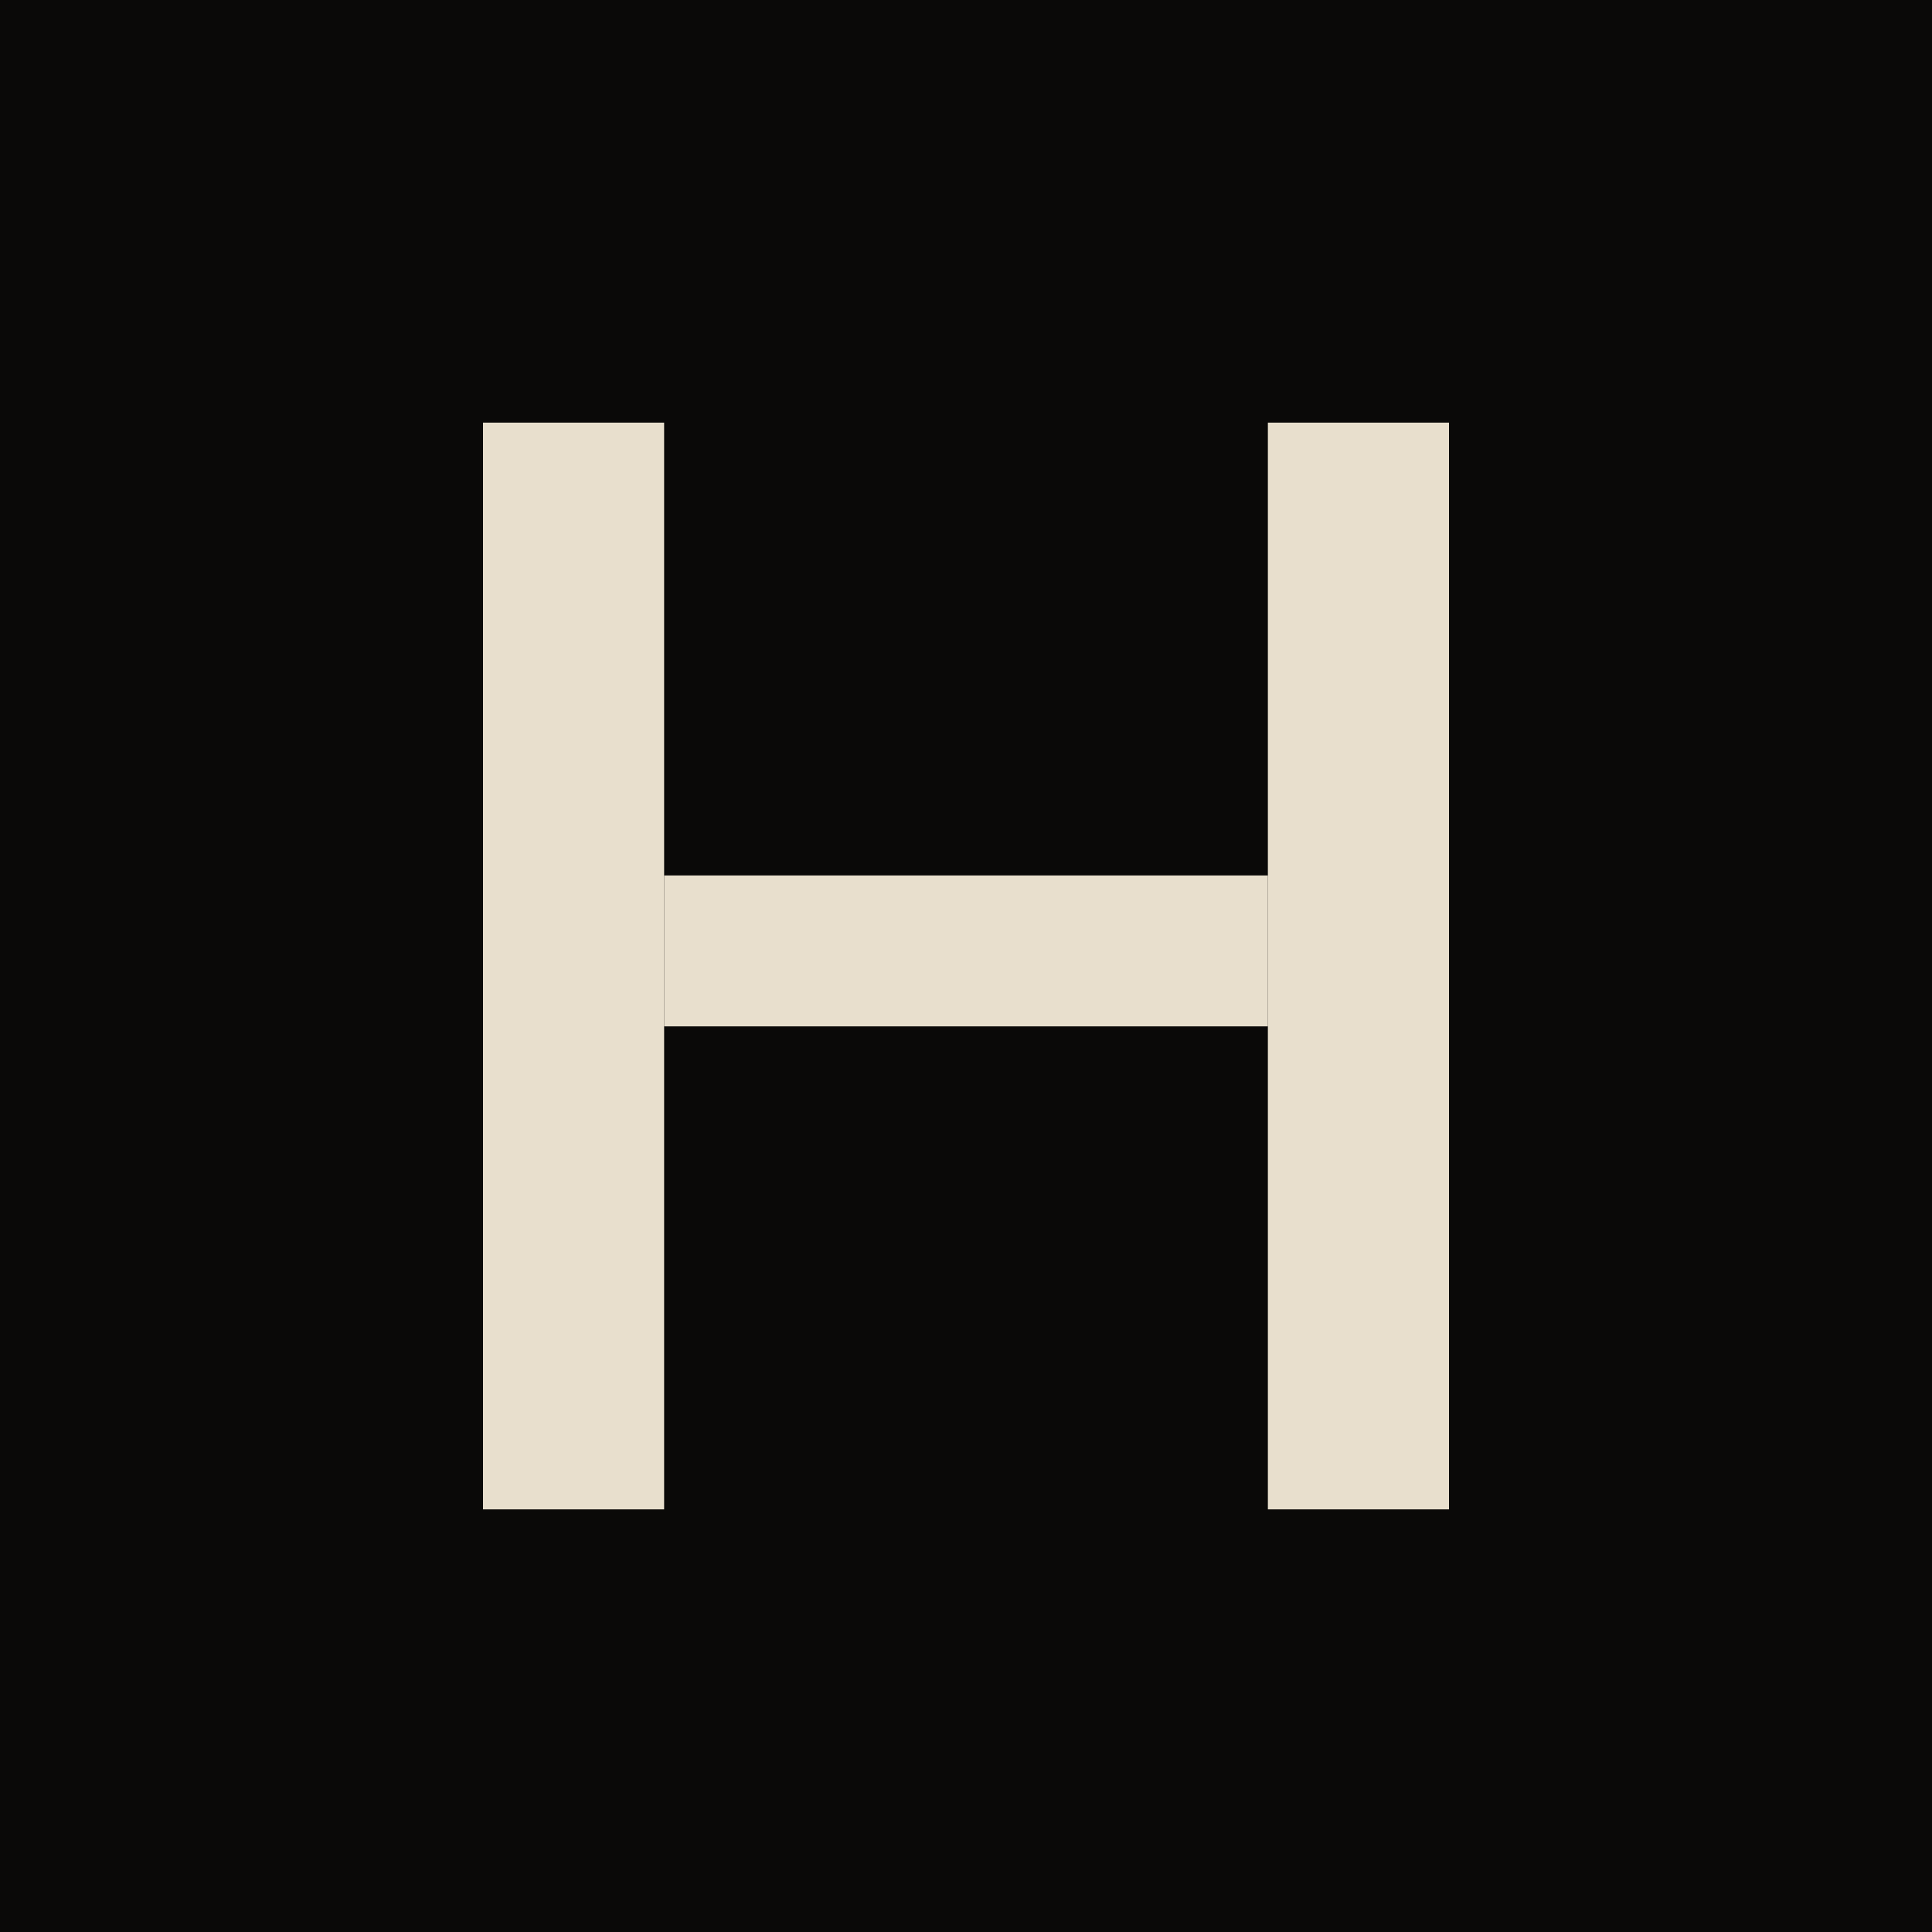
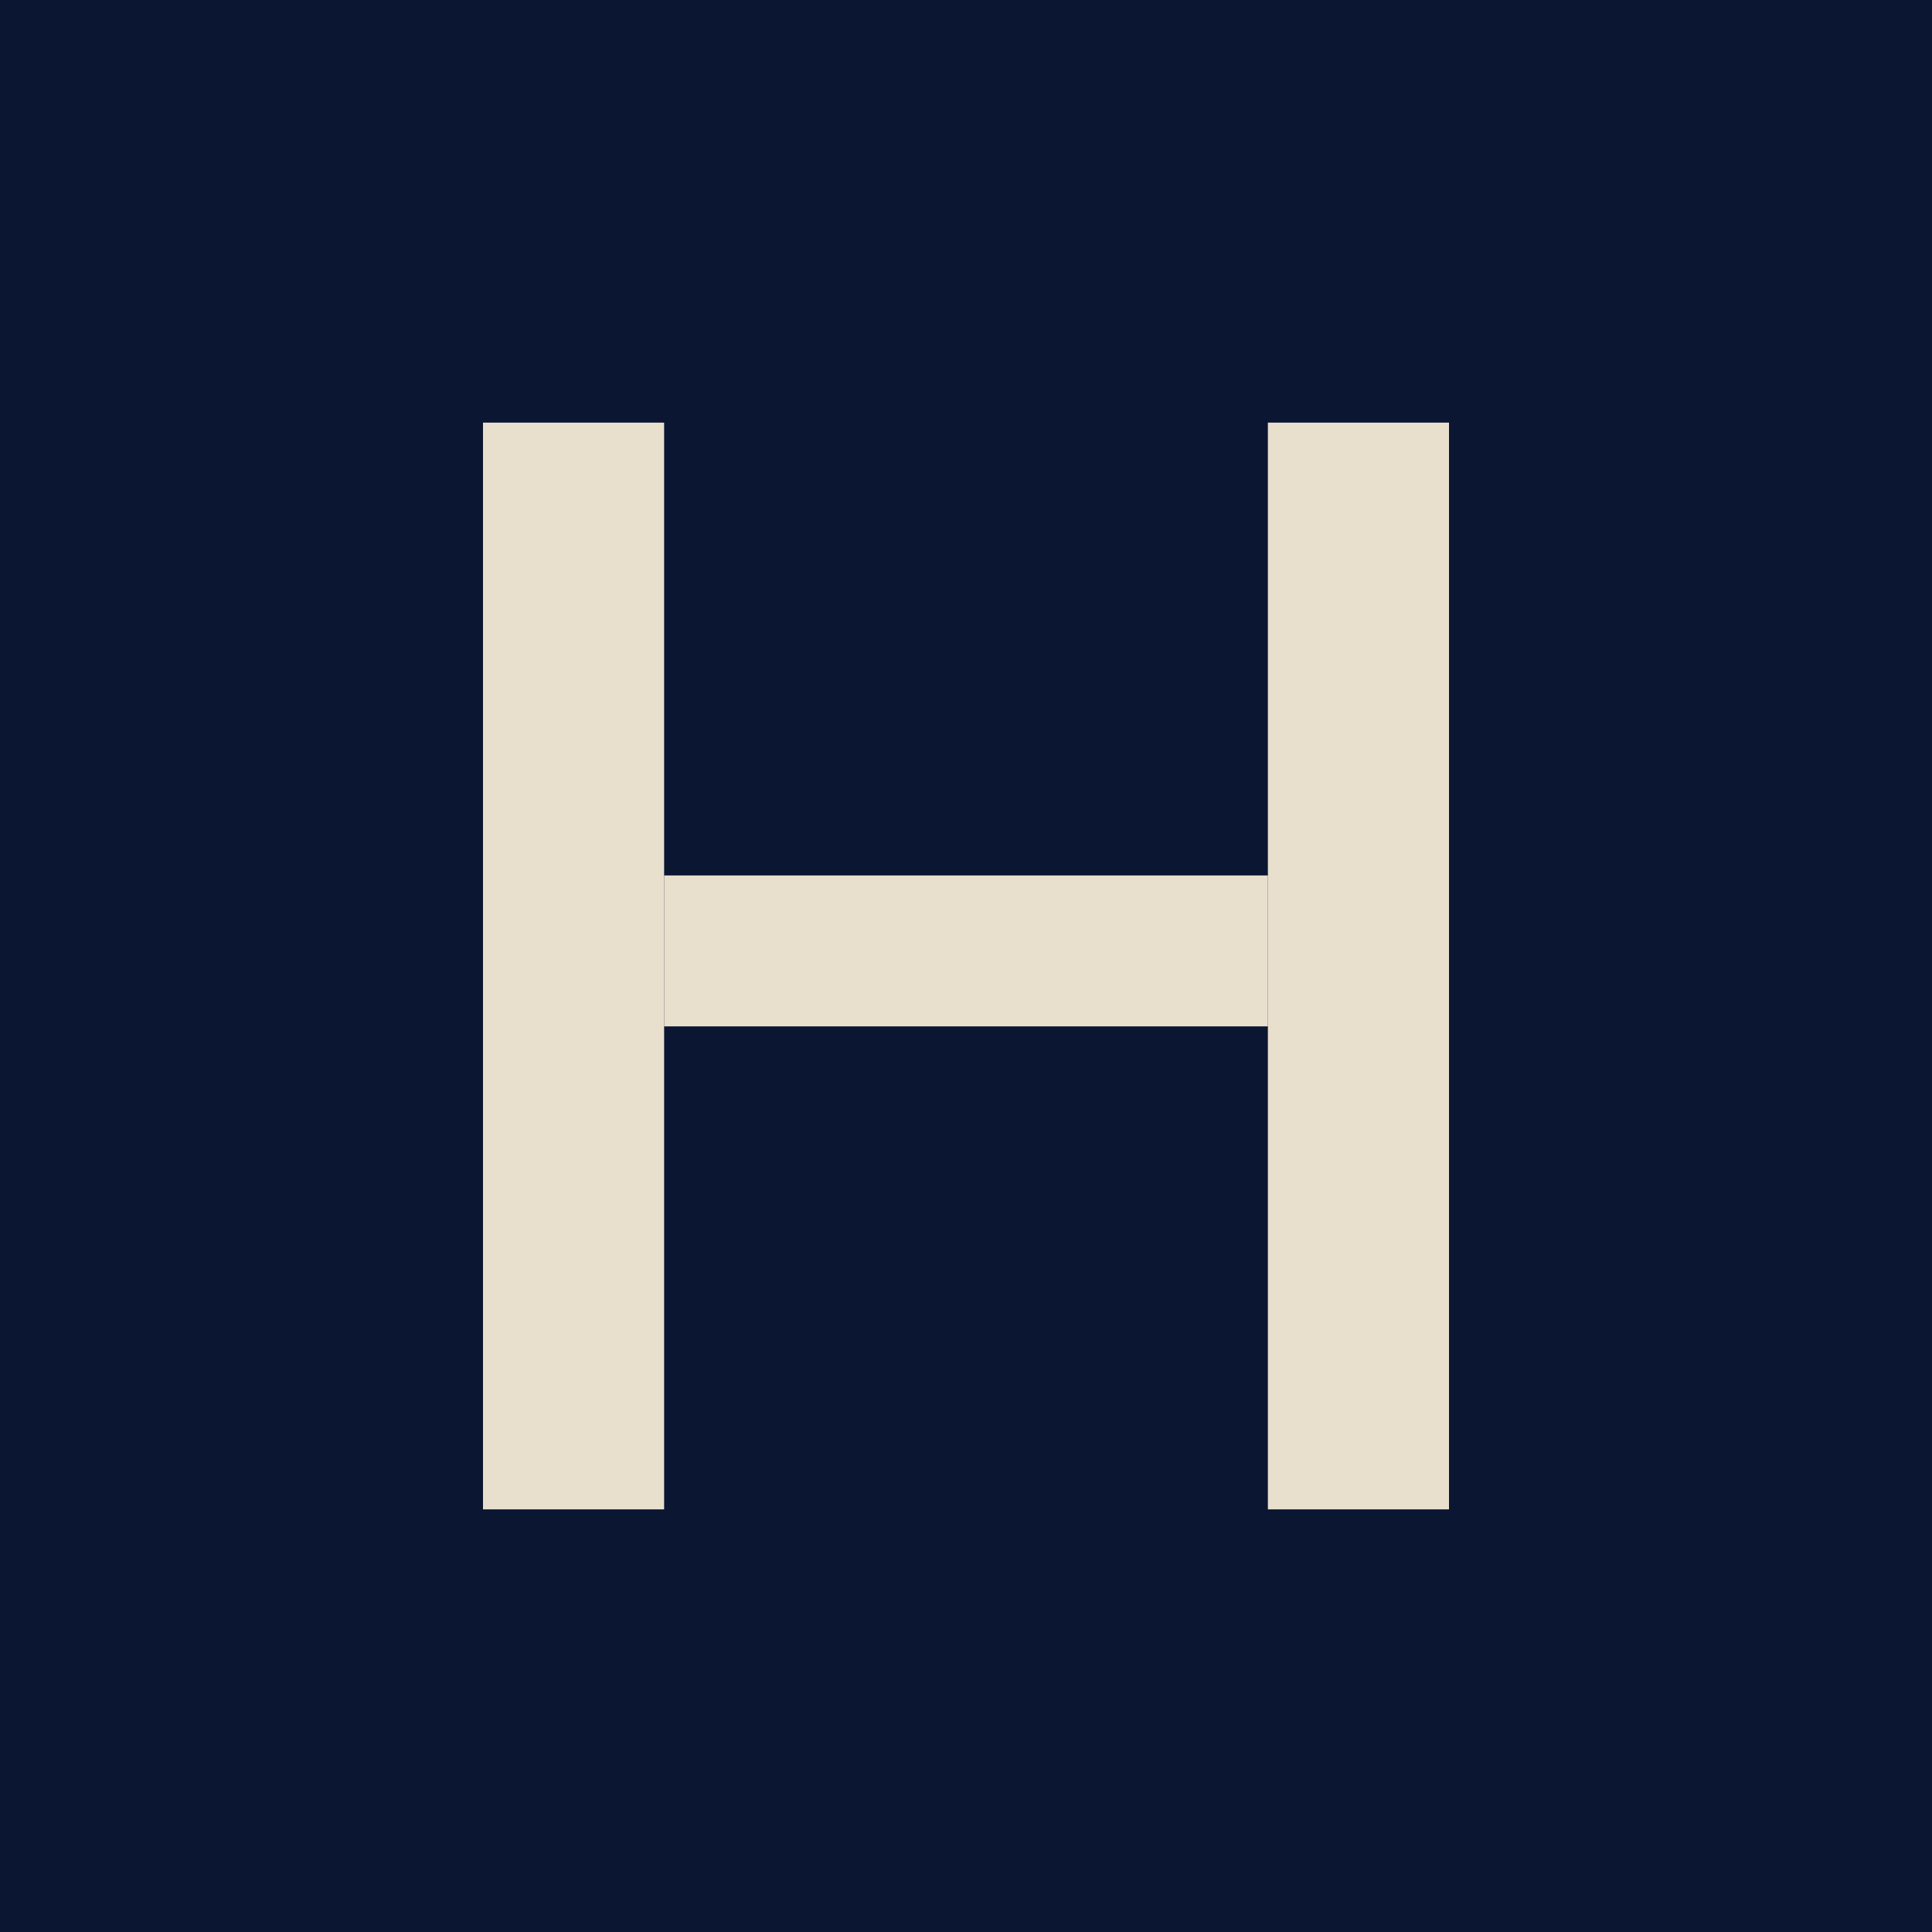
<svg xmlns="http://www.w3.org/2000/svg" viewBox="0 0 64 64">
-   <rect width="64" height="64" fill="#0a0908" />
+   <rect width="64" height="64" fill="#0b1633" />
  <rect x="16" y="14" width="6" height="36" fill="#e8dfcd" />
  <rect x="42" y="14" width="6" height="36" fill="#e8dfcd" />
  <rect x="22" y="29" width="20" height="5" fill="#e8dfcd" />
</svg>
